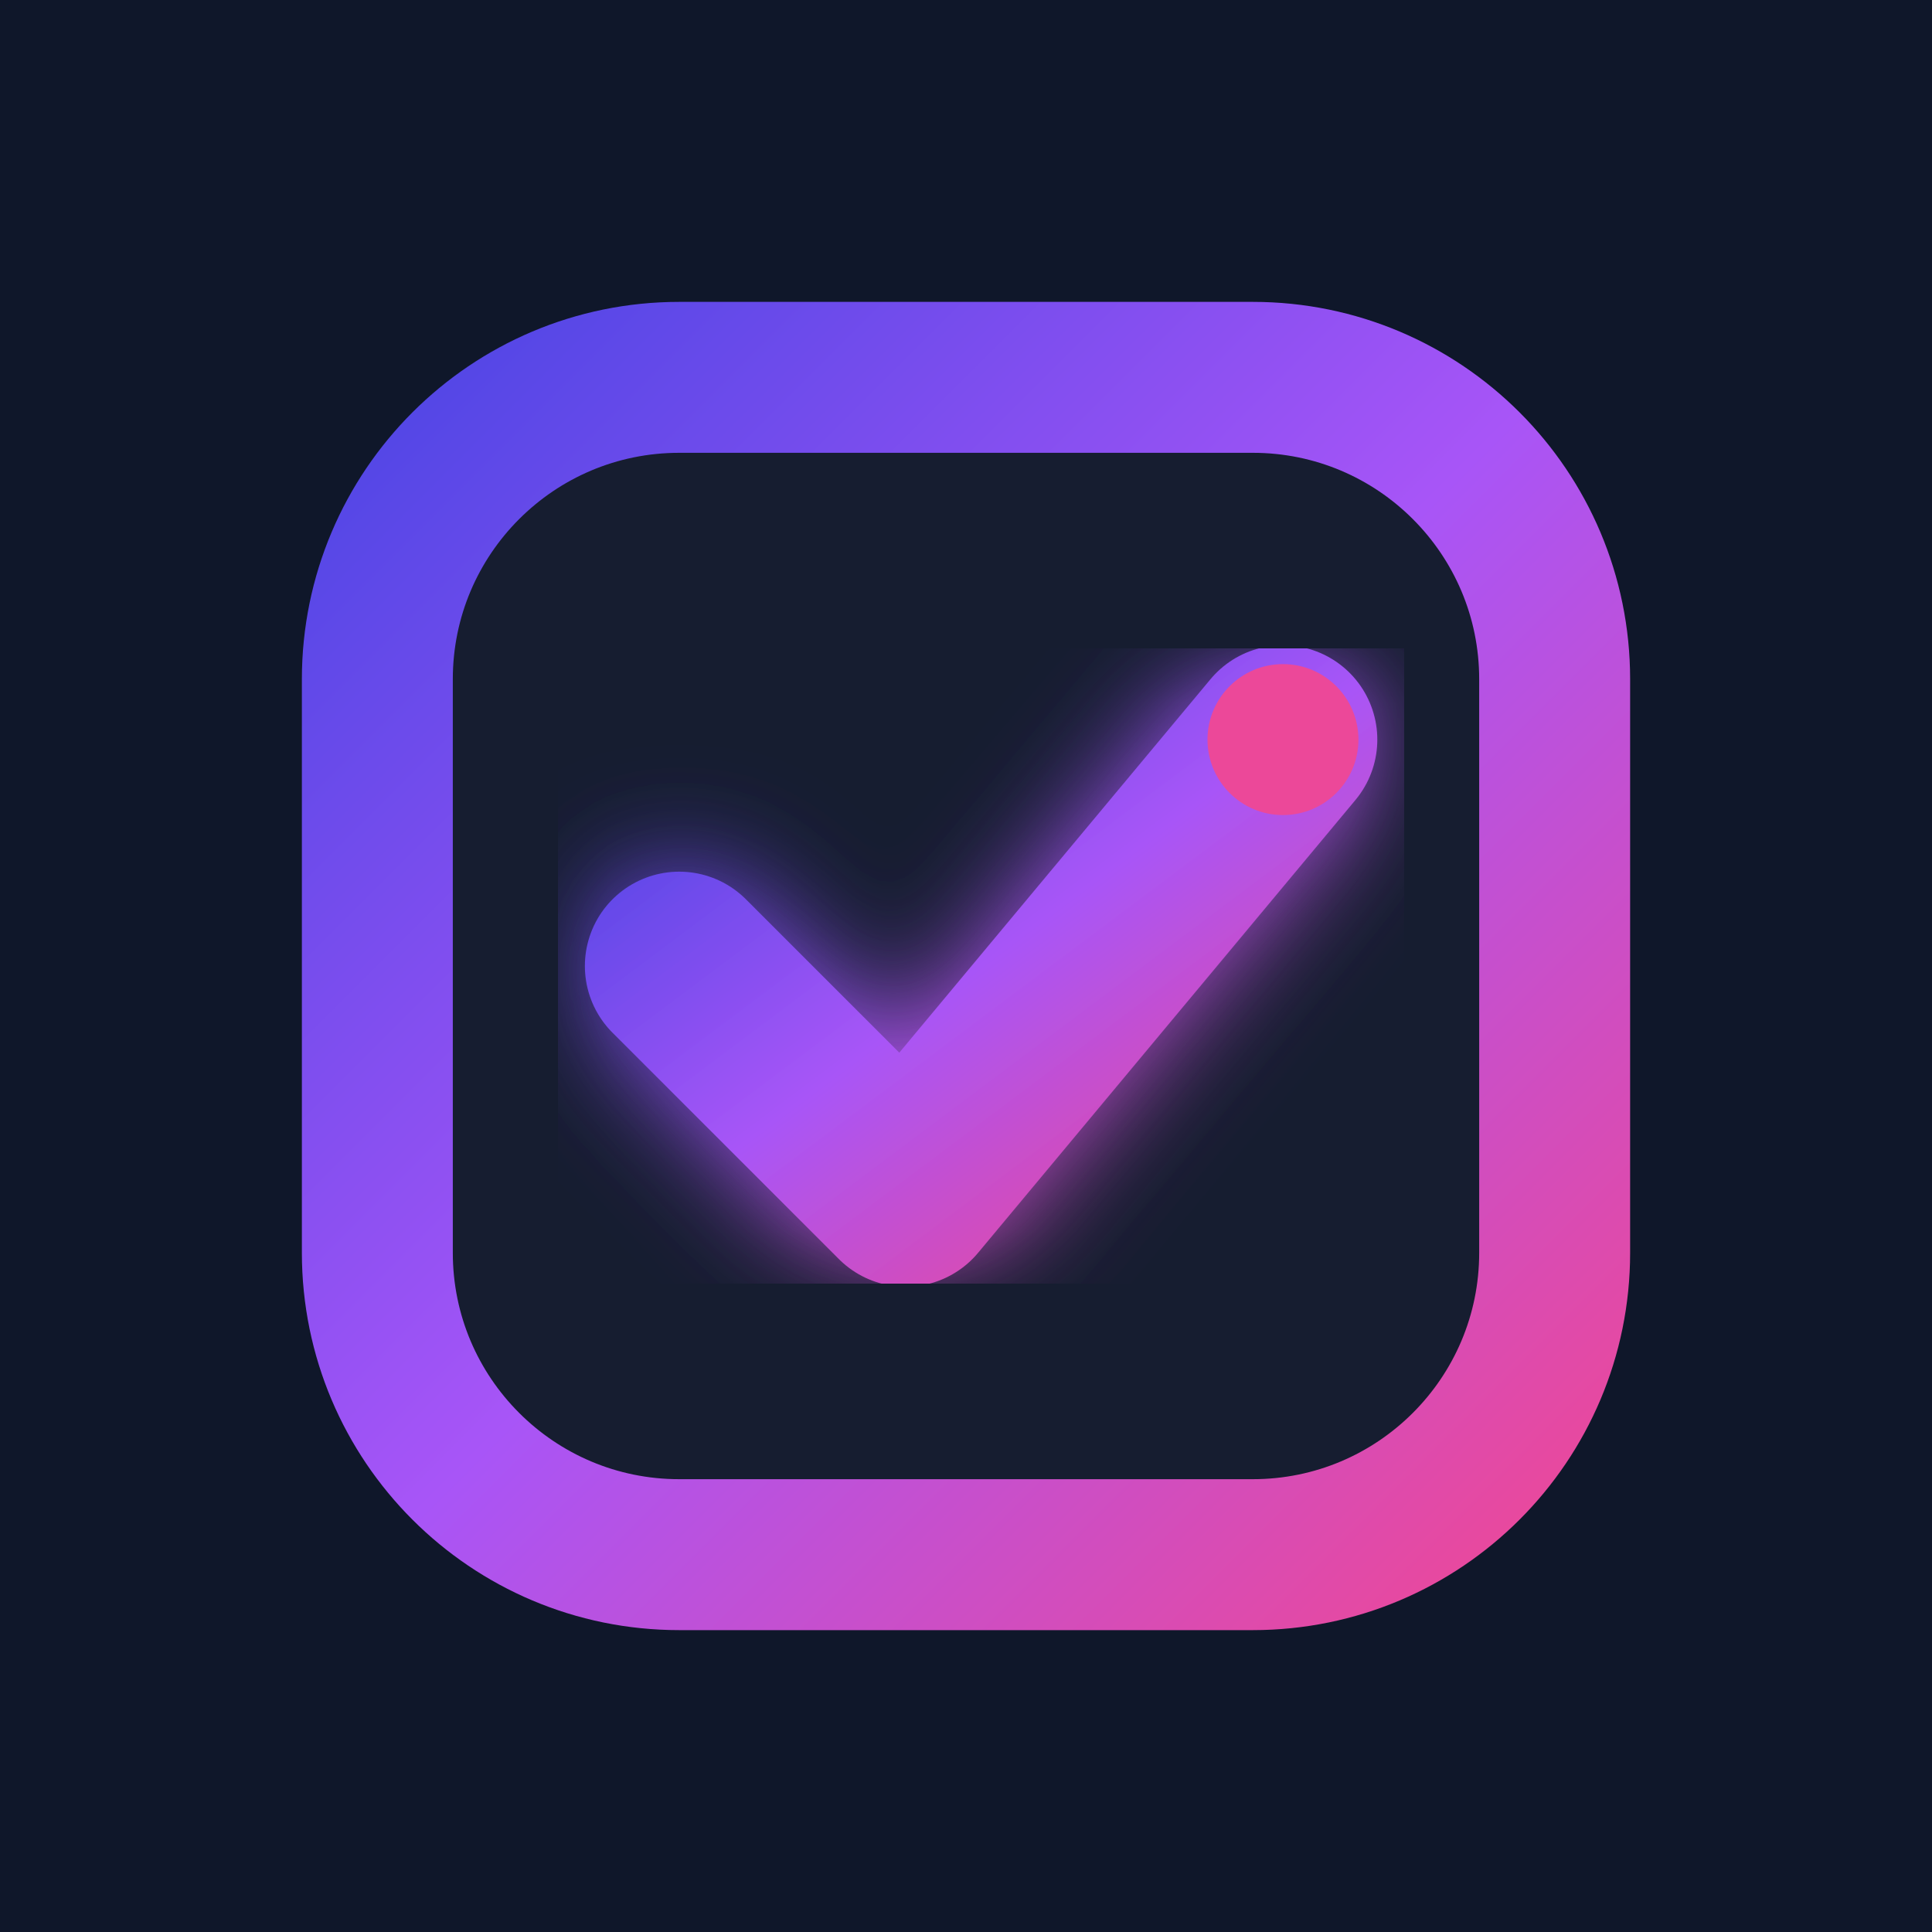
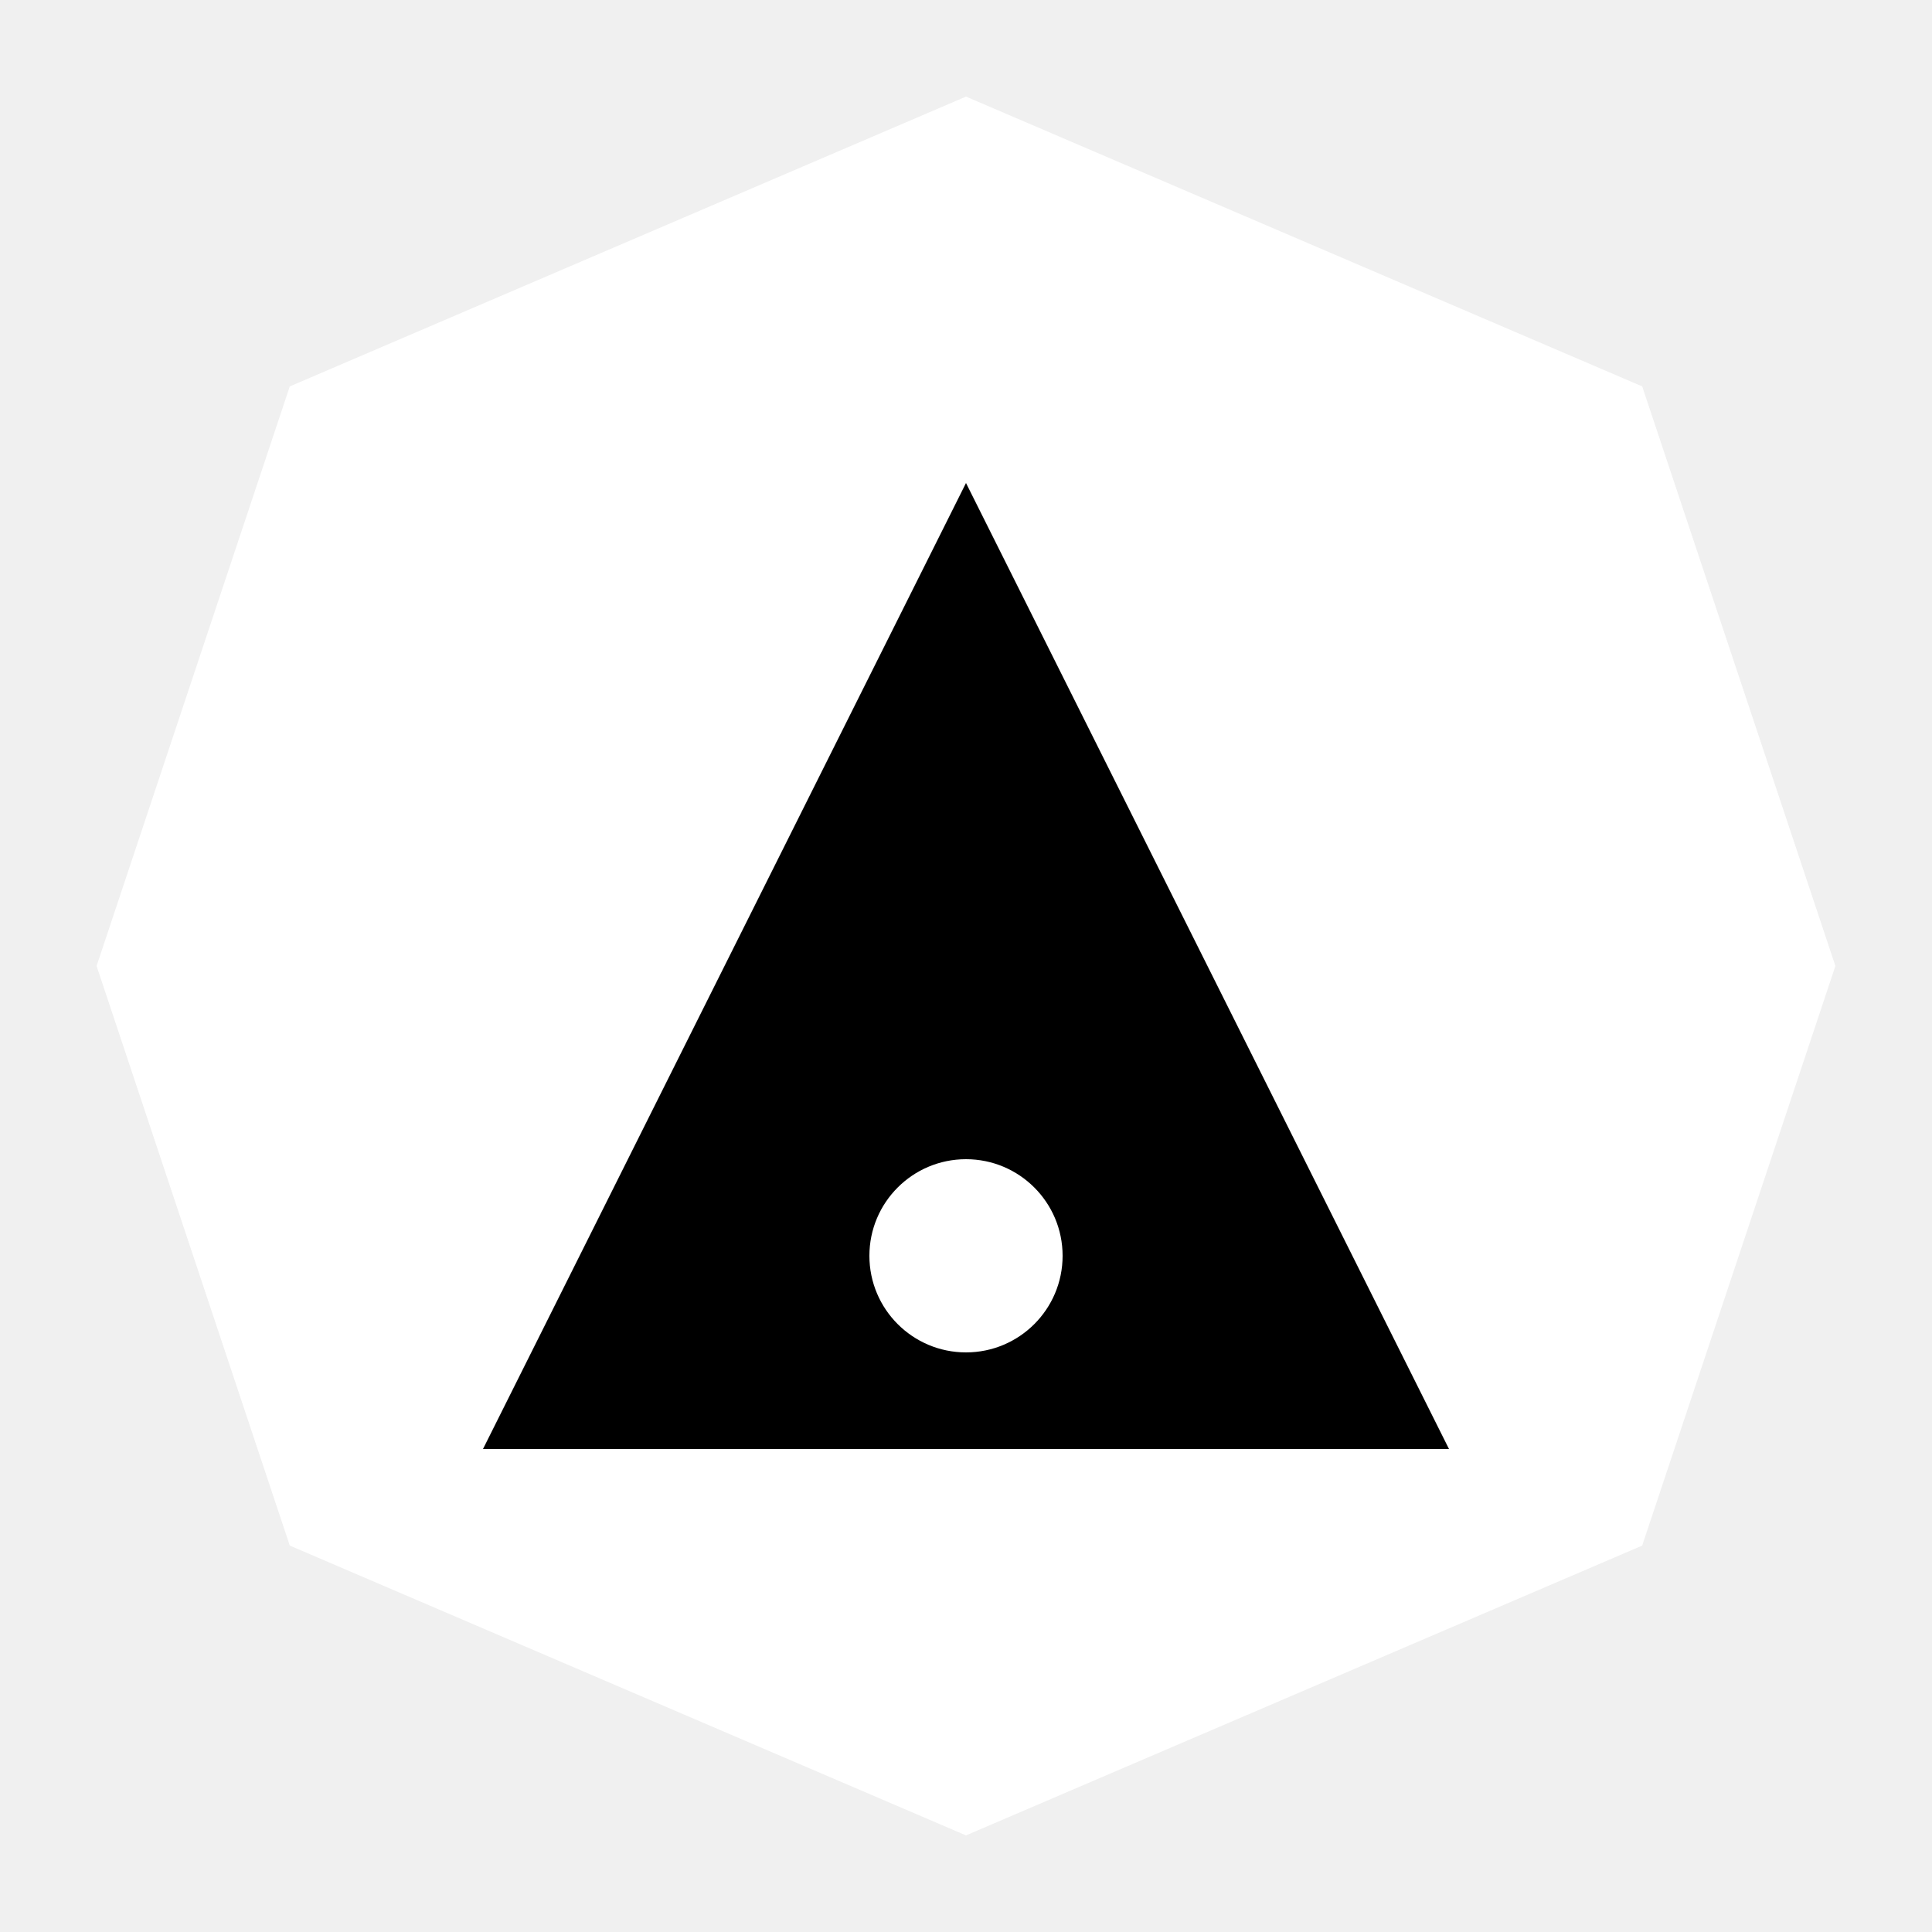
- <svg xmlns="http://www.w3.org/2000/svg" width="512" height="512" viewBox="0 0 512 512" fill="none">
-   <defs>
-     <linearGradient id="icon_gradient" x1="0%" y1="0%" x2="100%" y2="100%">
-       <stop offset="0%" stop-color="#4f46e5" />
-       <stop offset="50%" stop-color="#a855f7" />
-       <stop offset="100%" stop-color="#ec4899" />
-     </linearGradient>
-     <filter id="glow" x="-20%" y="-20%" width="140%" height="140%">
-       <feGaussianBlur stdDeviation="15" result="blur" />
-       <feComposite in="SourceGraphic" in2="blur" operator="over" />
-     </filter>
-   </defs>
-   <rect width="512" height="512" fill="#0f172a" />
-   <rect x="100" y="100" width="312" height="312" rx="80" stroke="url(#icon_gradient)" stroke-width="40" fill="rgba(255,255,255,0.03)" />
-   <path d="M180 256 L240 316 L340 196" stroke="url(#icon_gradient)" stroke-width="50" stroke-linecap="round" stroke-linejoin="round" filter="url(#glow)" />
-   <circle cx="340" cy="196" r="20" fill="#ec4899" />
+ <svg xmlns="http://www.w3.org/2000/svg" width="512" height="512" viewBox="0 0 100 100" fill="none">
+   <path d="M50 5 L85 20 L95 50 L85 80 L50 95 L15 80 L5 50 L15 20 Z" fill="white" />
+   <path d="M50 25 L75 75 H25 L50 25 Z" fill="black" />
+   <circle cx="50" cy="65" r="5" fill="white" />
</svg>
